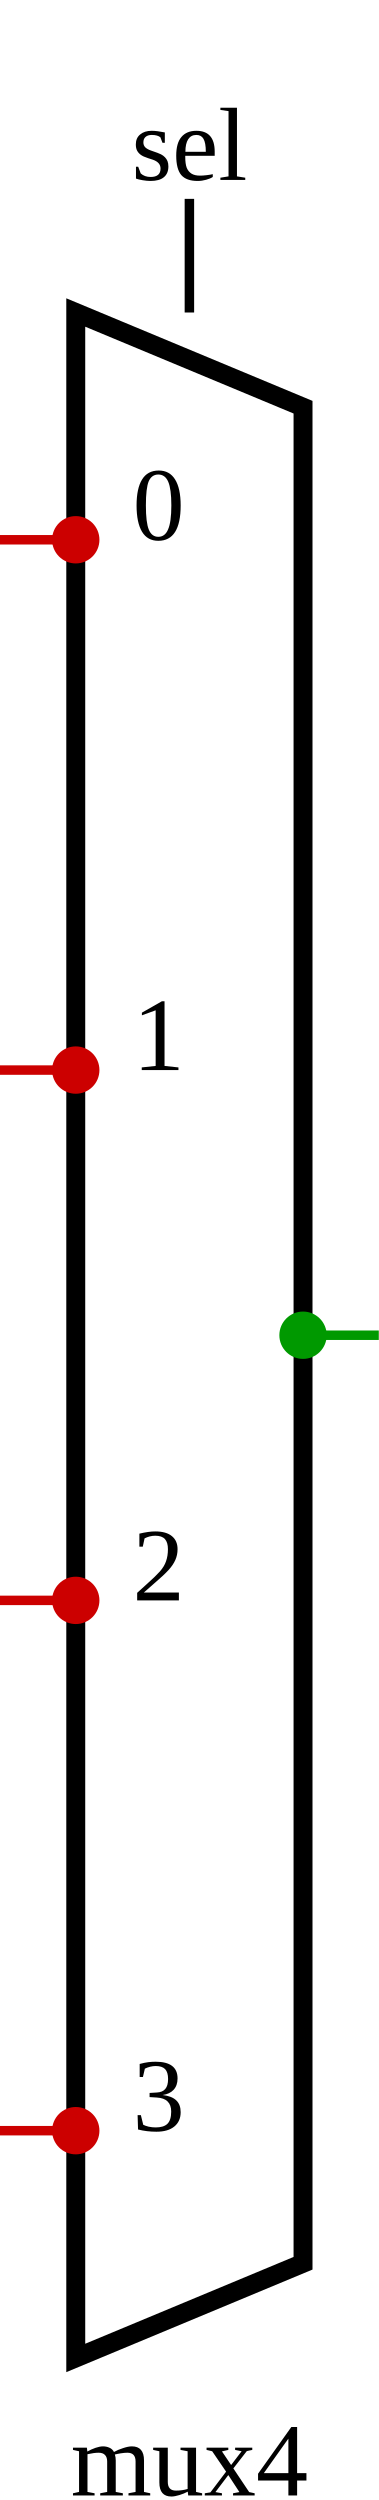
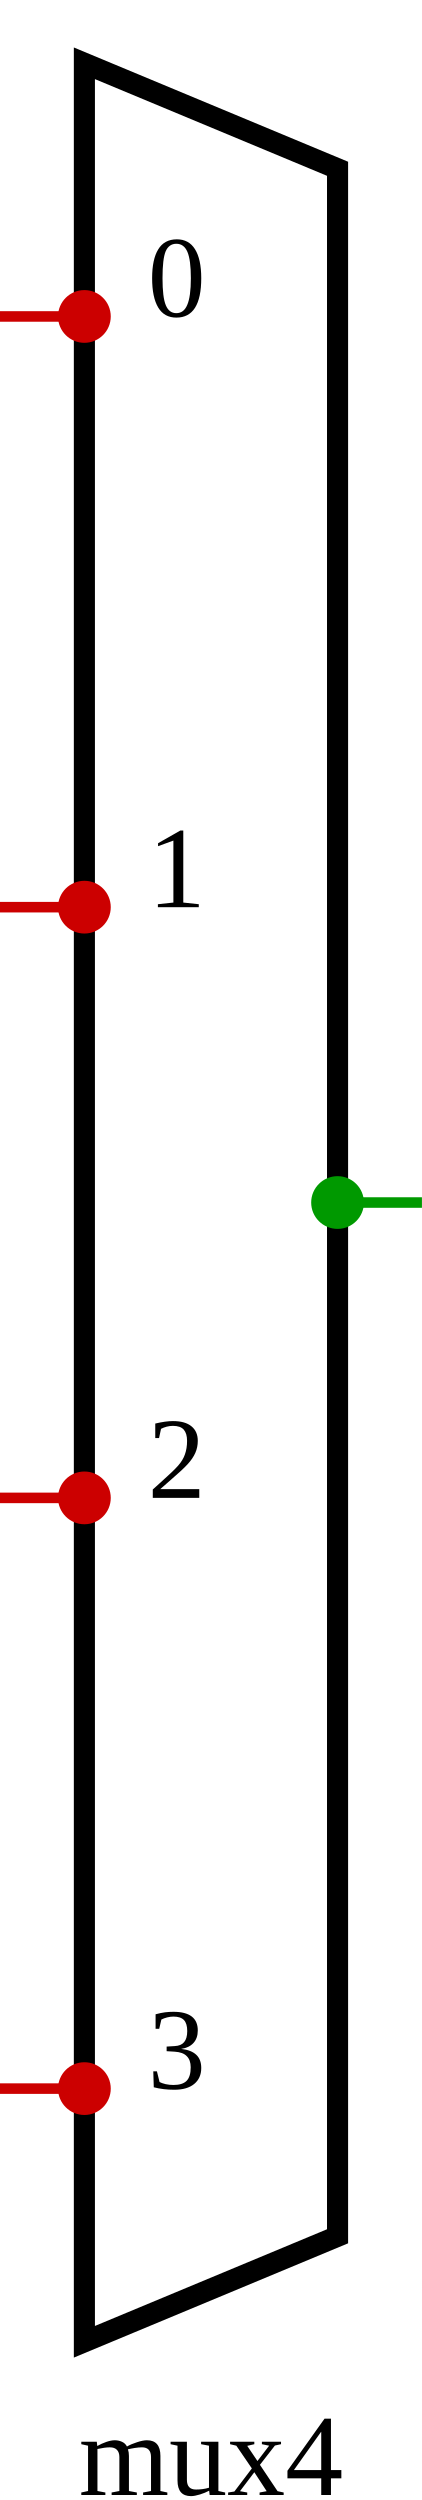
- <svg xmlns="http://www.w3.org/2000/svg" width="40" height="264" viewBox="0 -27 40 264">
-   <line x1="20.0" y1="-6" x2="20.0" y2="6" stroke="#000000" stroke-width="1" />
-   <text x="20.0" y="-8" font-size="11" fill="#000000" text-anchor="middle" dominant-baseline="auto">sel</text>
+ <svg xmlns="http://www.w3.org/2000/svg" width="40" height="237" viewBox="0 0 40 237">
  <polygon points="8,6 8,222 32,212 32,16" fill="none" stroke="#000000" stroke-width="2" />
  <line x1="0" y1="30" x2="8" y2="30" stroke="#c00" stroke-width="1" />
  <circle cx="8" cy="30" r="2.5" fill="#c00" />
  <line x1="0" y1="86" x2="8" y2="86" stroke="#c00" stroke-width="1" />
  <circle cx="8" cy="86" r="2.5" fill="#c00" />
  <line x1="0" y1="142" x2="8" y2="142" stroke="#c00" stroke-width="1" />
  <circle cx="8" cy="142" r="2.5" fill="#c00" />
  <line x1="0" y1="198" x2="8" y2="198" stroke="#c00" stroke-width="1" />
  <circle cx="8" cy="198" r="2.5" fill="#c00" />
  <line x1="32" y1="114" x2="40" y2="114" stroke="#090" stroke-width="1" />
  <circle cx="32" cy="114" r="2.5" fill="#090" />
  <text x="14" y="30" font-size="11" fill="#000000">0</text>
  <text x="14" y="86" font-size="11" fill="#000000">1</text>
  <text x="14" y="142" font-size="11" fill="#000000">2</text>
  <text x="14" y="198" font-size="11" fill="#000000">3</text>
  <text x="20" y="234" font-size="11" fill="#000000" text-anchor="middle" dominant-baseline="middle">mux4</text>
</svg>
